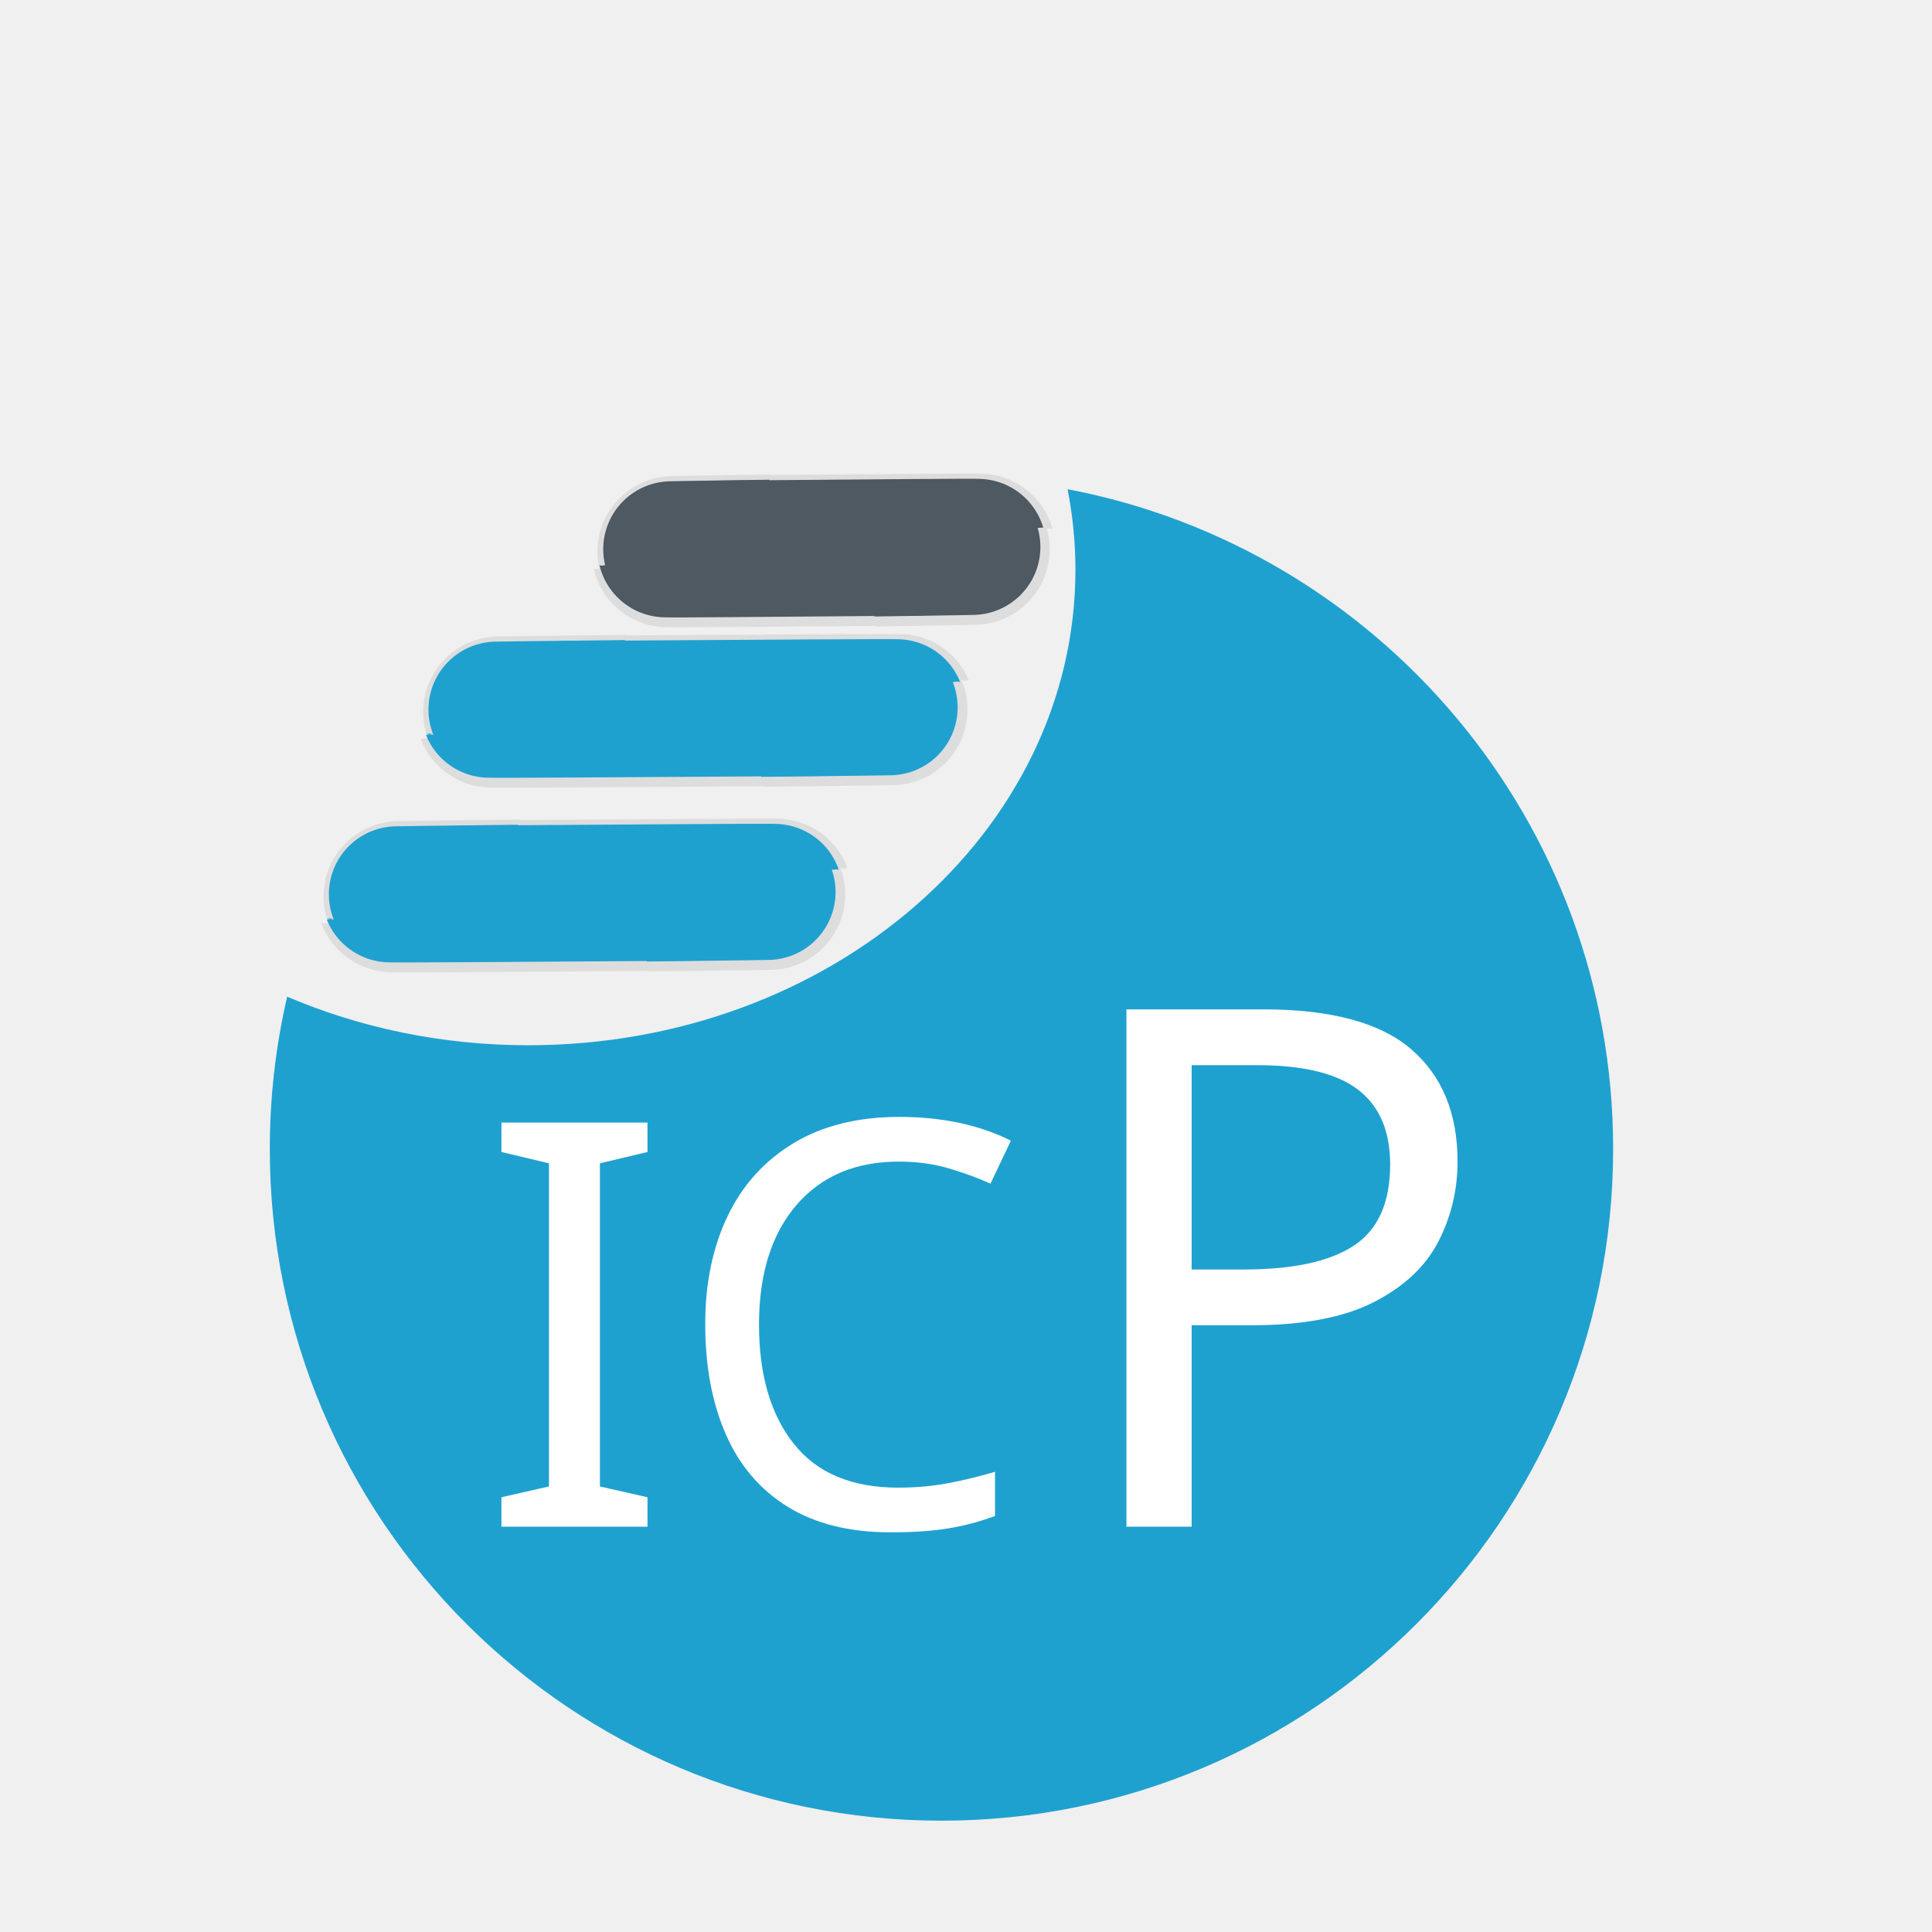
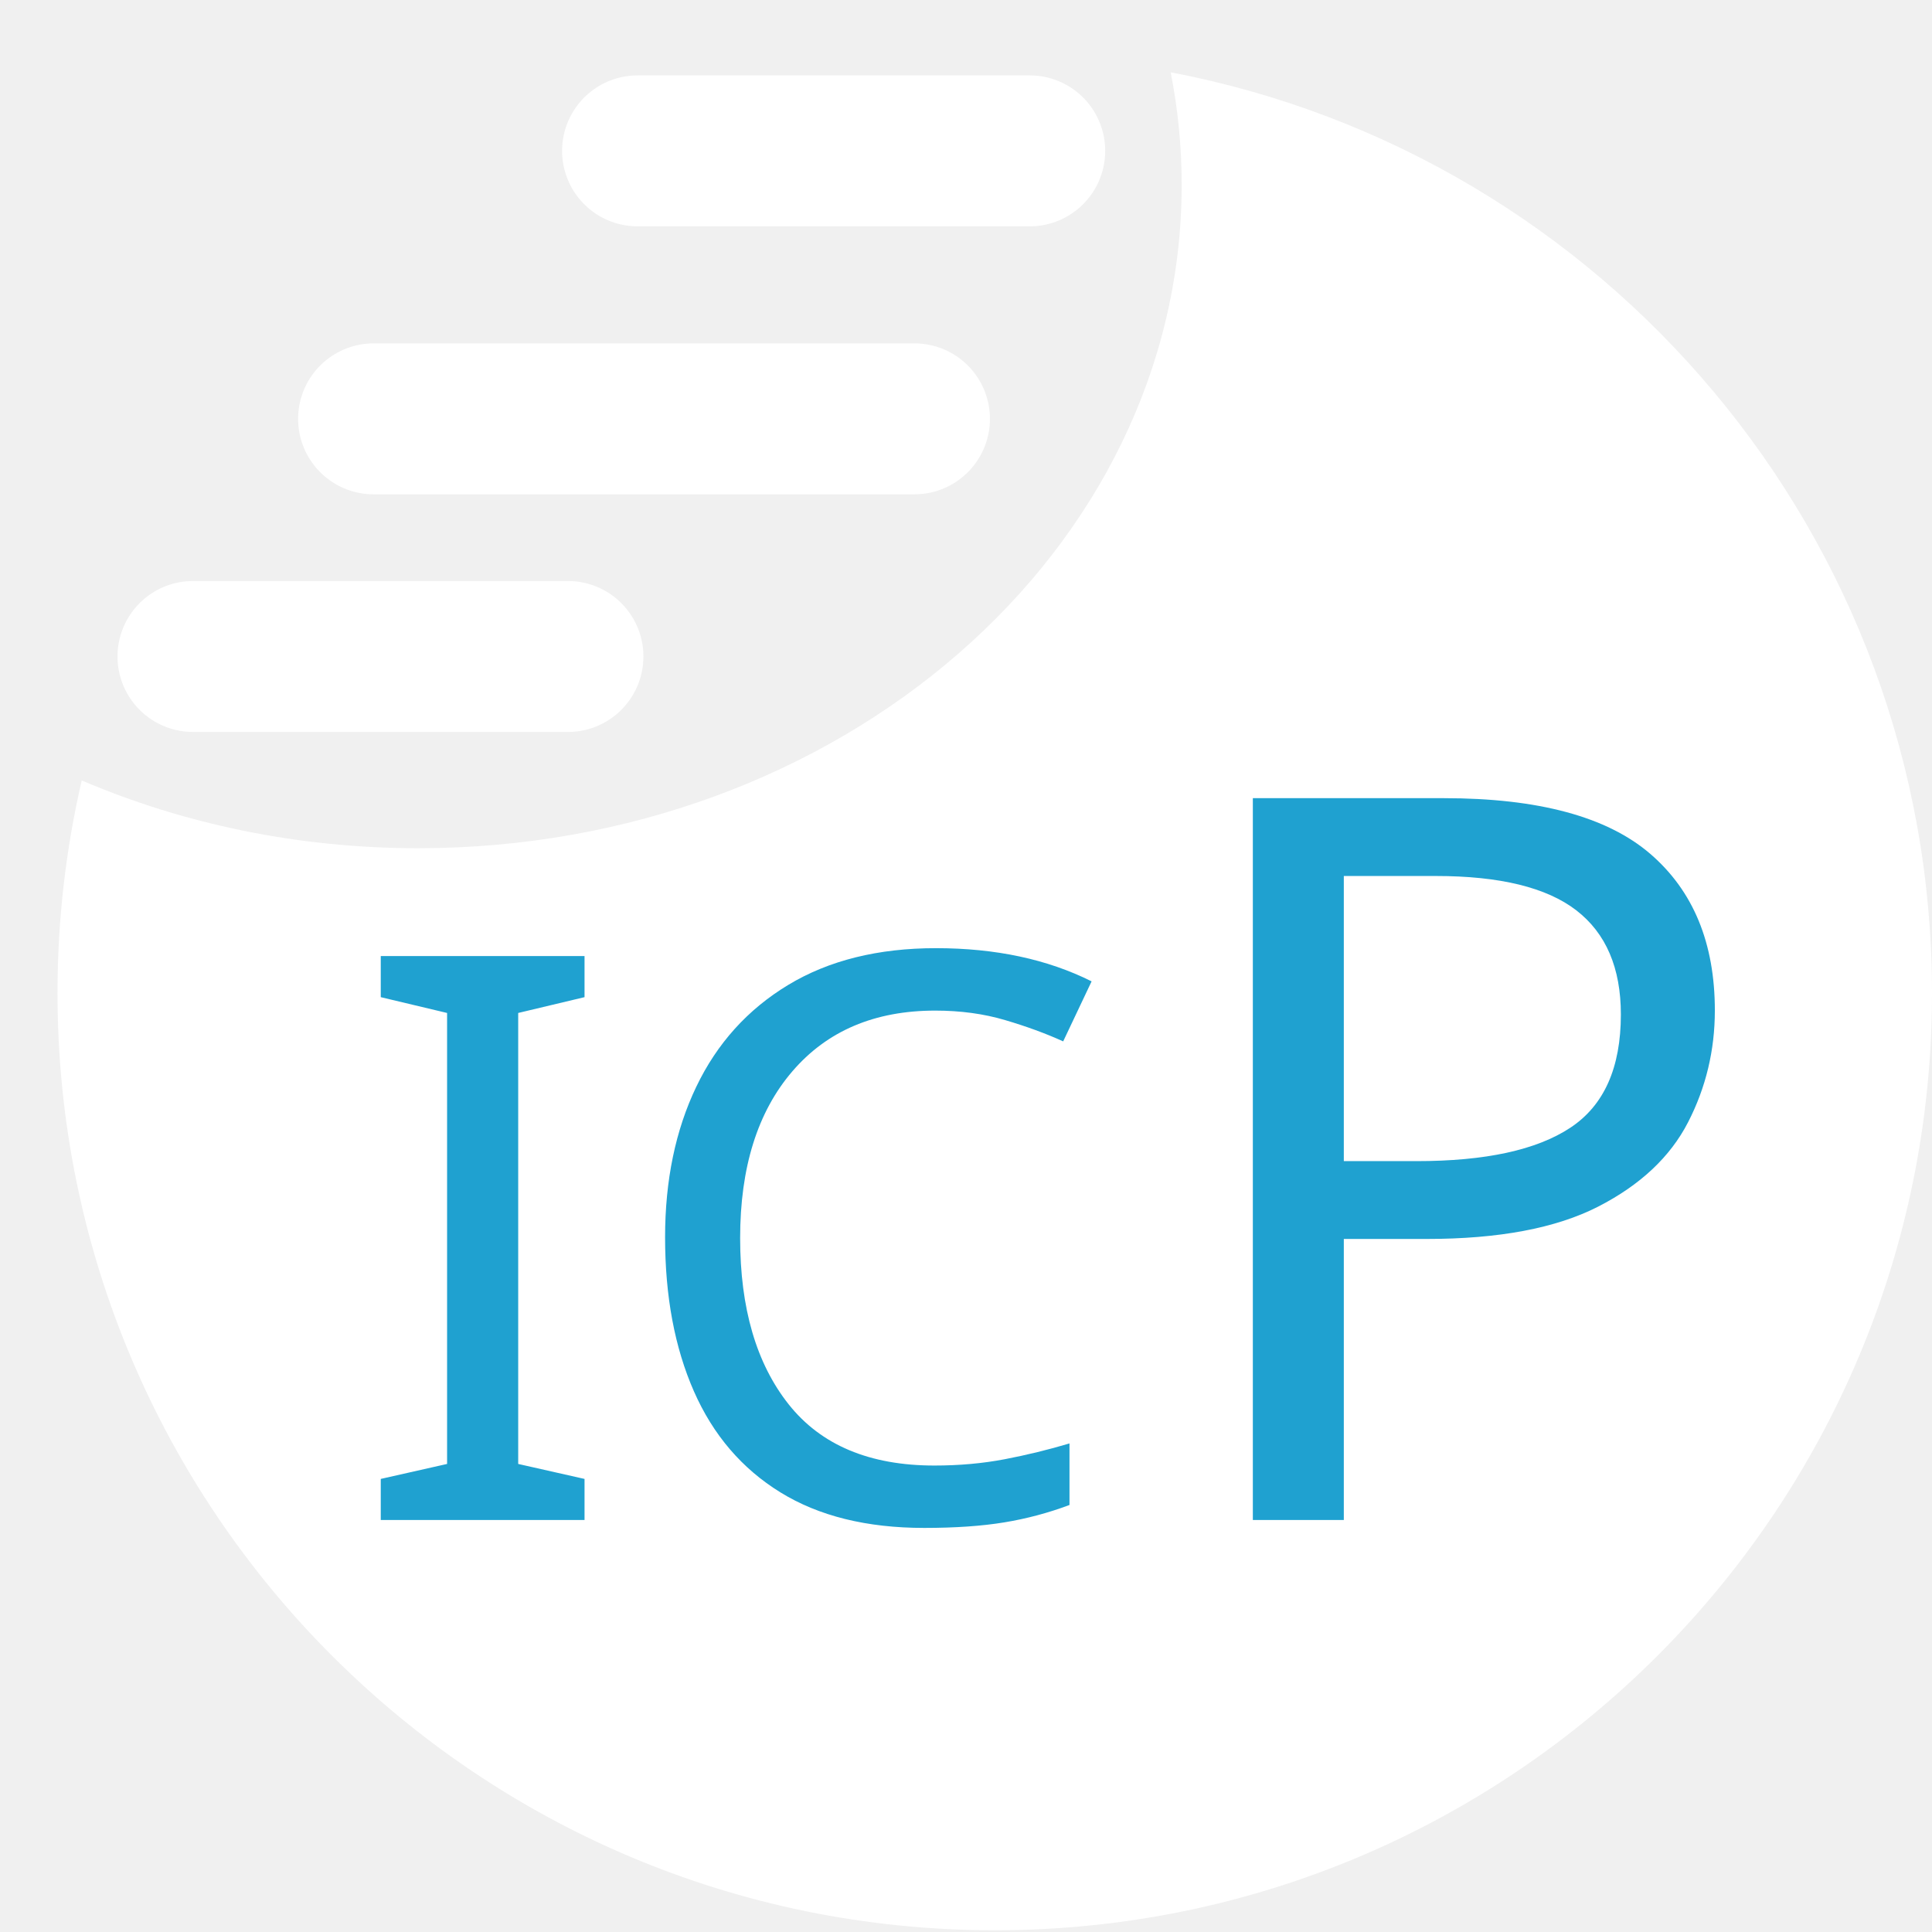
<svg xmlns="http://www.w3.org/2000/svg" version="1.1" id="Capa_1" x="0px" y="0px" width="512px" height="512px" viewBox="0 0 512 512" enable-background="new 0 0 512 512" xml:space="preserve">
  <circle display="none" fill="#FFFFFF" stroke="#000000" stroke-miterlimit="10" cx="260.5" cy="275.5" r="175.5" />
-   <path fill="#1FA1D0" d="M282.916,129.646C284.28,136.587,285,143.72,285,151c0,69.588-64.918,126-145,126  c-22.935,0-44.621-4.635-63.899-12.873C73.092,277.1,71.5,290.613,71.5,304.5c0,98.307,79.693,178,178,178s178-79.693,178-178  C427.5,217.617,365.247,145.286,282.916,129.646z" />
+   <path fill="#FFFFFF" d="M310.249,19.17c1.904,9.688,2.909,19.64,2.909,29.798c0,97.102-90.587,175.82-202.333,175.82  c-32.002,0-62.263-6.468-89.164-17.964c-4.198,18.102-6.42,36.96-6.42,56.337c0,137.175,111.203,248.379,248.38,248.379  S512,400.336,512,263.161C512,141.925,425.134,40.995,310.249,19.17z" />
  <path fill="none" stroke="#0070E3" stroke-width="40" stroke-miterlimit="10" d="M-22.396,482.5" />
-   <path fill="#0070E3" stroke="#0070E3" stroke-width="40" stroke-miterlimit="10" d="M98.5,228" />
-   <g>
-     <g>
-       <path fill="none" stroke="#0070E3" stroke-width="40" stroke-miterlimit="10" d="M247.777,183.25" />
-       <path fill="none" stroke="#0070E3" stroke-width="40" stroke-miterlimit="10" d="M190.39,147.123" />
-     </g>
-     <g>
-       <g>
-         <path fill="#4E5962" stroke="#DDDDDD" stroke-width="40" stroke-miterlimit="10" d="M231.931,146.002     c80.764-1.12-40.548,0-40.548,0" />
-       </g>
-       <path fill="#4E5962" stroke="#DDDDDD" stroke-width="40" stroke-miterlimit="10" d="M204.575,145.753    c-80.764,1.12,40.548,0,40.548,0" />
-     </g>
-     <g>
-       <g>
-         <path fill="#4E5962" stroke="#4E5962" stroke-width="36" stroke-miterlimit="10" d="M231.468,145.376     c80.764-1.12-40.548,0-40.548,0" />
-       </g>
-       <path fill="#4E5962" stroke="#4E5962" stroke-width="36" stroke-miterlimit="10" d="M204.112,145.127    c-80.765,1.12,40.547,0,40.547,0" />
-     </g>
-   </g>
-   <g>
-     <g>
-       <path fill="none" stroke="#0070E3" stroke-width="40" stroke-miterlimit="10" d="M222.814,225.75" />
-       <path fill="none" stroke="#0070E3" stroke-width="40" stroke-miterlimit="10" d="M147.901,189.623" />
-     </g>
-     <g>
-       <g>
-         <path fill="#4E5962" stroke="#DDDDDD" stroke-width="40" stroke-miterlimit="10" d="M202.128,188.502     c105.429-1.12-52.931,0-52.931,0" />
-       </g>
-       <path fill="#4E5962" stroke="#DDDDDD" stroke-width="40" stroke-miterlimit="10" d="M166.418,188.253    c-105.429,1.12,52.931,0,52.931,0" />
-     </g>
-     <g>
-       <g>
-         <path fill="#4E5962" stroke="#1FA1D0" stroke-width="36" stroke-miterlimit="10" d="M201.524,187.876     c105.429-1.12-52.931,0-52.931,0" />
-       </g>
-       <path fill="#4E5962" stroke="#1FA1D0" stroke-width="36" stroke-miterlimit="10" d="M165.814,187.627    c-105.429,1.12,52.931,0,52.931,0" />
-     </g>
-   </g>
-   <g>
-     <g>
-       <path fill="none" stroke="#0070E3" stroke-width="40" stroke-miterlimit="10" d="M191.203,274.686" />
-       <path fill="none" stroke="#0070E3" stroke-width="40" stroke-miterlimit="10" d="M120.573,238.559" />
-     </g>
-     <g>
-       <g>
-         <path fill="#4E5962" stroke="#DDDDDD" stroke-width="40" stroke-miterlimit="10" d="M171.699,237.438     c99.399-1.12-49.903,0-49.903,0" />
-       </g>
-       <path fill="#4E5962" stroke="#DDDDDD" stroke-width="40" stroke-miterlimit="10" d="M138.031,237.189    c-99.4,1.12,49.904,0,49.904,0" />
-     </g>
-     <g>
-       <g>
-         <path fill="#4E5962" stroke="#1FA1D0" stroke-width="36" stroke-miterlimit="10" d="M171.129,236.812     c99.4-1.12-49.903,0-49.903,0" />
-       </g>
-       <path fill="#4E5962" stroke="#1FA1D0" stroke-width="36" stroke-miterlimit="10" d="M137.461,236.563    c-99.399,1.12,49.903,0,49.903,0" />
-     </g>
-   </g>
-   <text transform="matrix(1 0 0 1 126.8877 404.585)">
-     <tspan x="0" y="0" fill="#FFFFFF" font-family="'Aldrich'" font-size="150">IC</tspan>
-     <tspan x="153.003" y="0" fill="#FFFFFF" font-family="'Aldrich'" font-size="192">P</tspan>
+   <path fill="#0070E3" stroke="#0070E3" stroke-width="40" stroke-miterlimit="10" d="M52.917,156.413" />
+   <text transform="matrix(1 0 0 1 92.5313 402.8203)">
+     <tspan x="0" y="0" fill="#1FA1D0" font-family="'Aldrich'" font-size="209.309">IC</tspan>
+     <tspan x="213.499" y="0" fill="#1FA1D0" font-family="'Aldrich'" font-size="267.915">P</tspan>
  </text>
+   <line fill="none" stroke="#FFFFFF" stroke-width="40" stroke-linecap="round" stroke-miterlimit="10" x1="51.138" y1="173.976" x2="150.512" y2="173.976" />
+   <line fill="none" stroke="#FFFFFF" stroke-width="40" stroke-linecap="round" stroke-miterlimit="10" x1="99" y1="111" x2="242.343" y2="111" />
+   <line fill="none" stroke="#FFFFFF" stroke-width="40" stroke-linecap="round" stroke-miterlimit="10" x1="168.958" y1="39.981" x2="272.89" y2="39.981" />
</svg>
